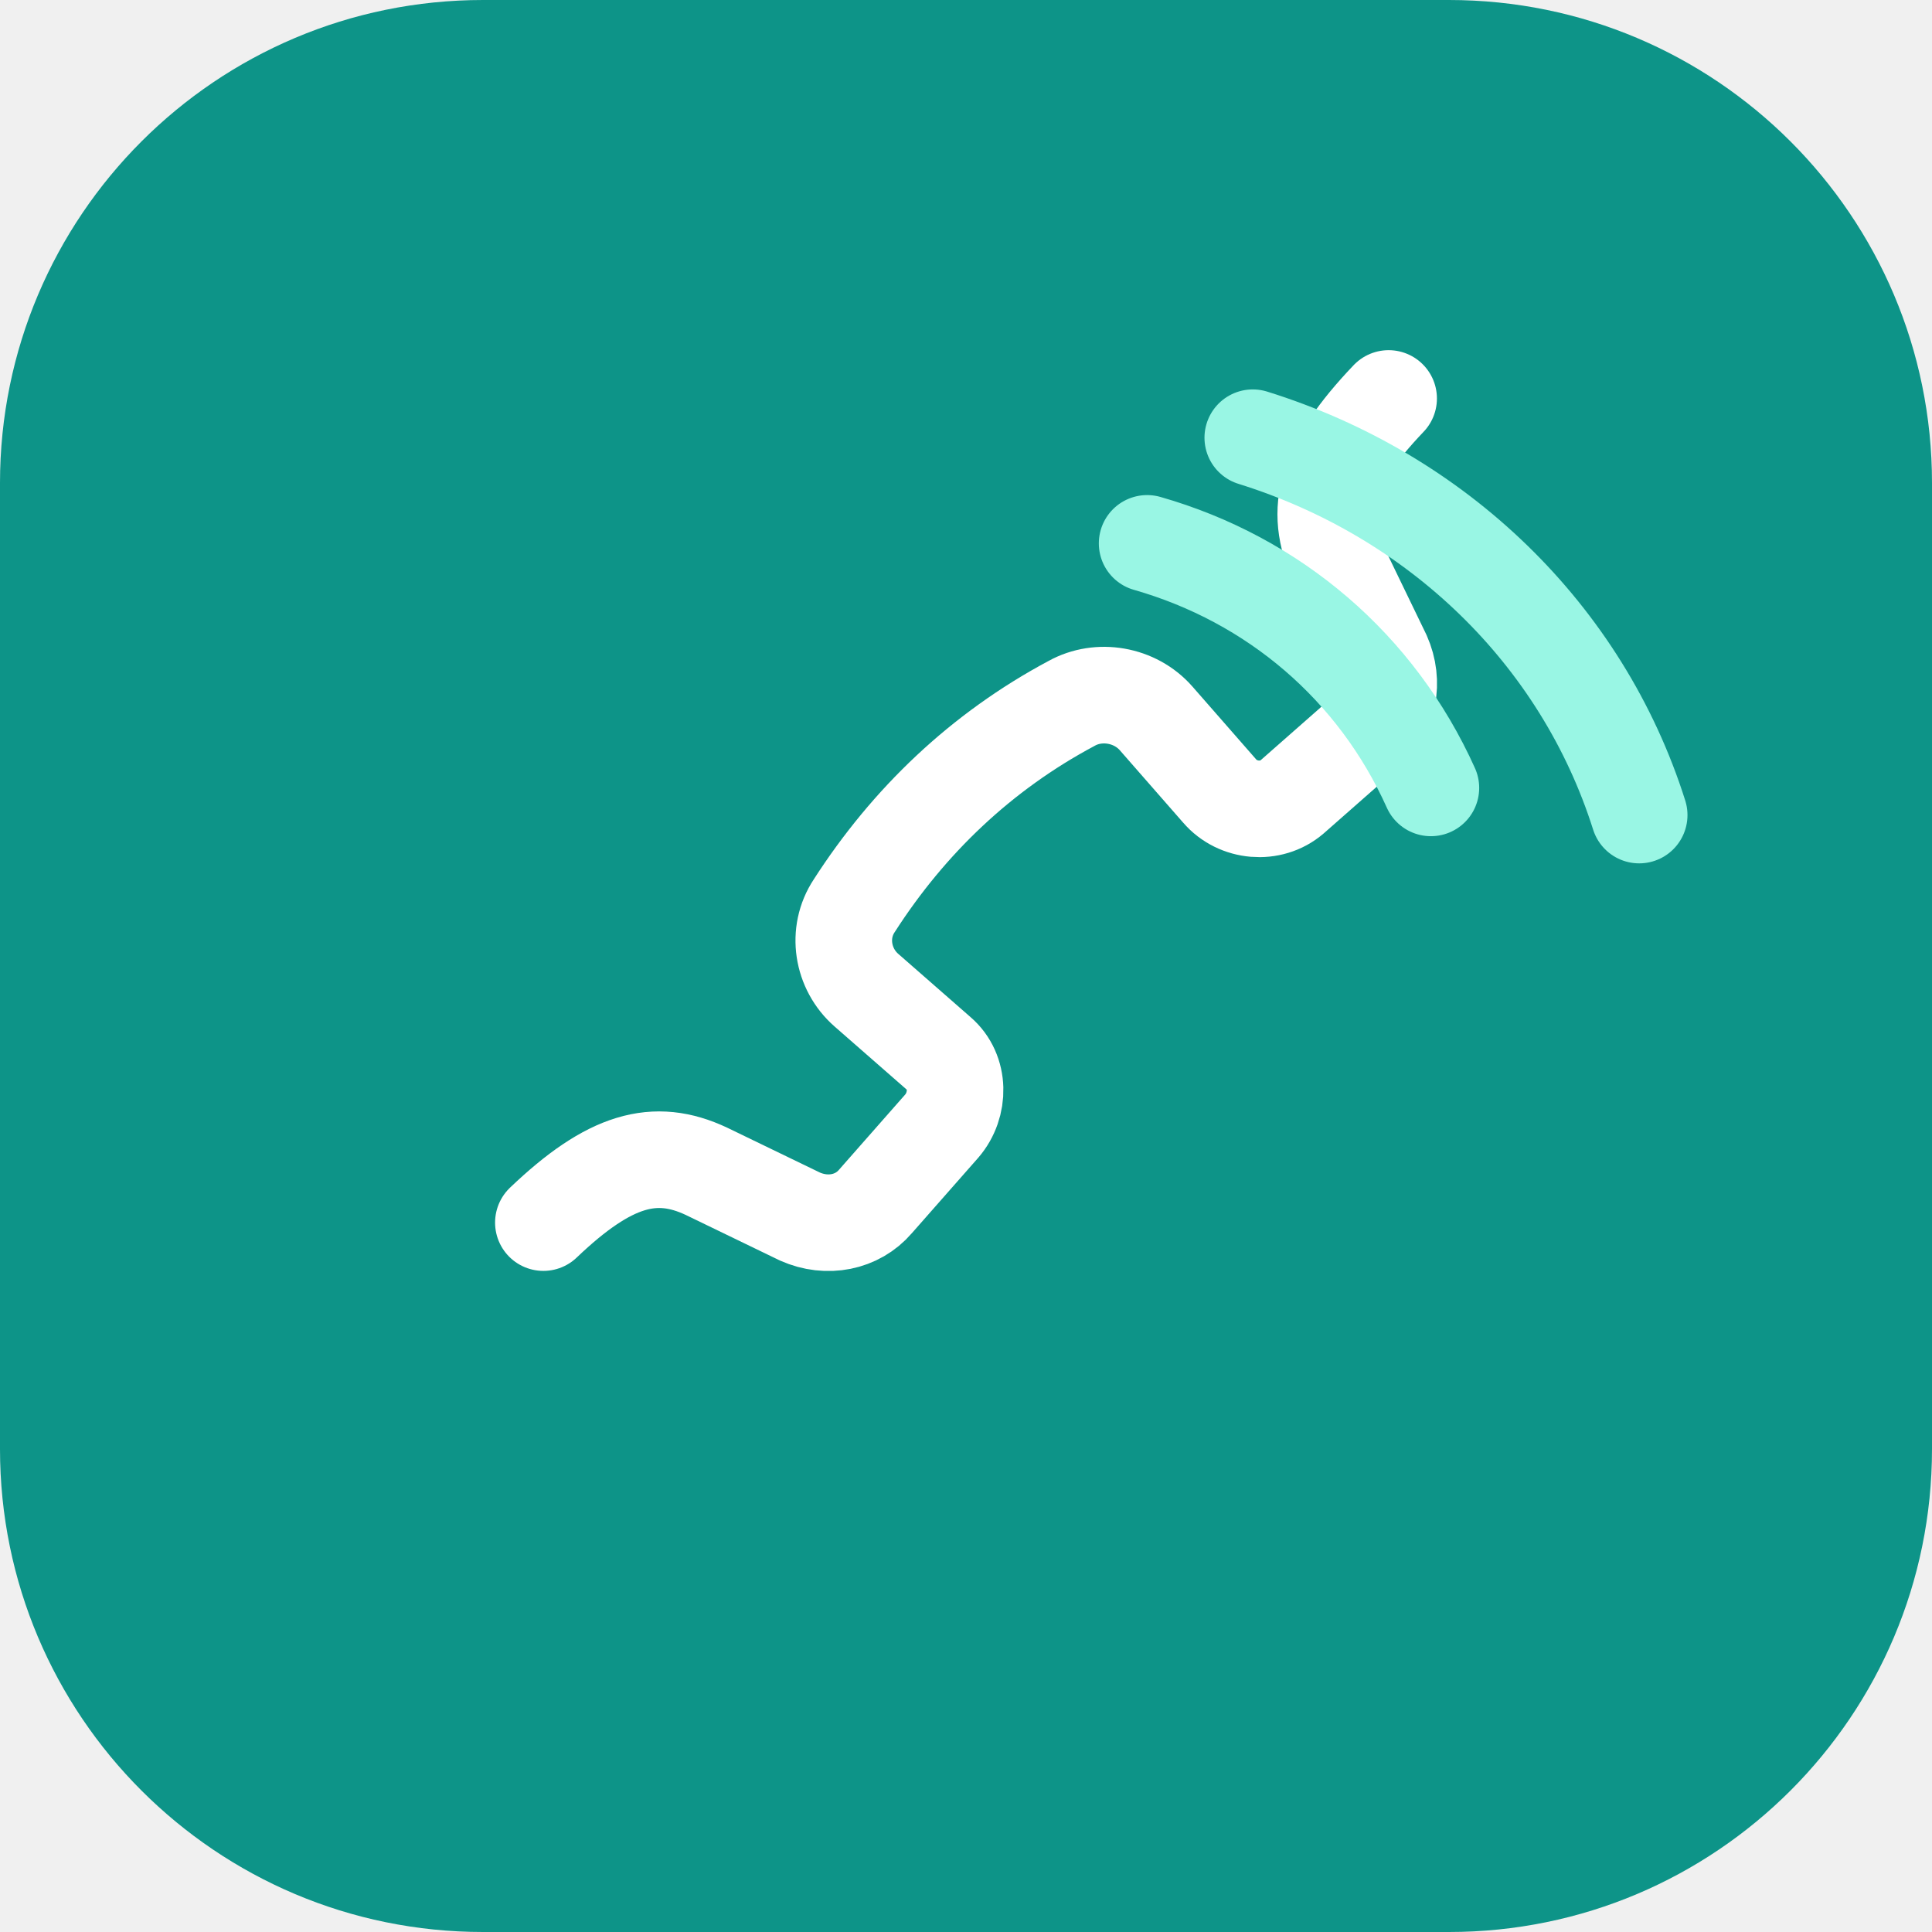
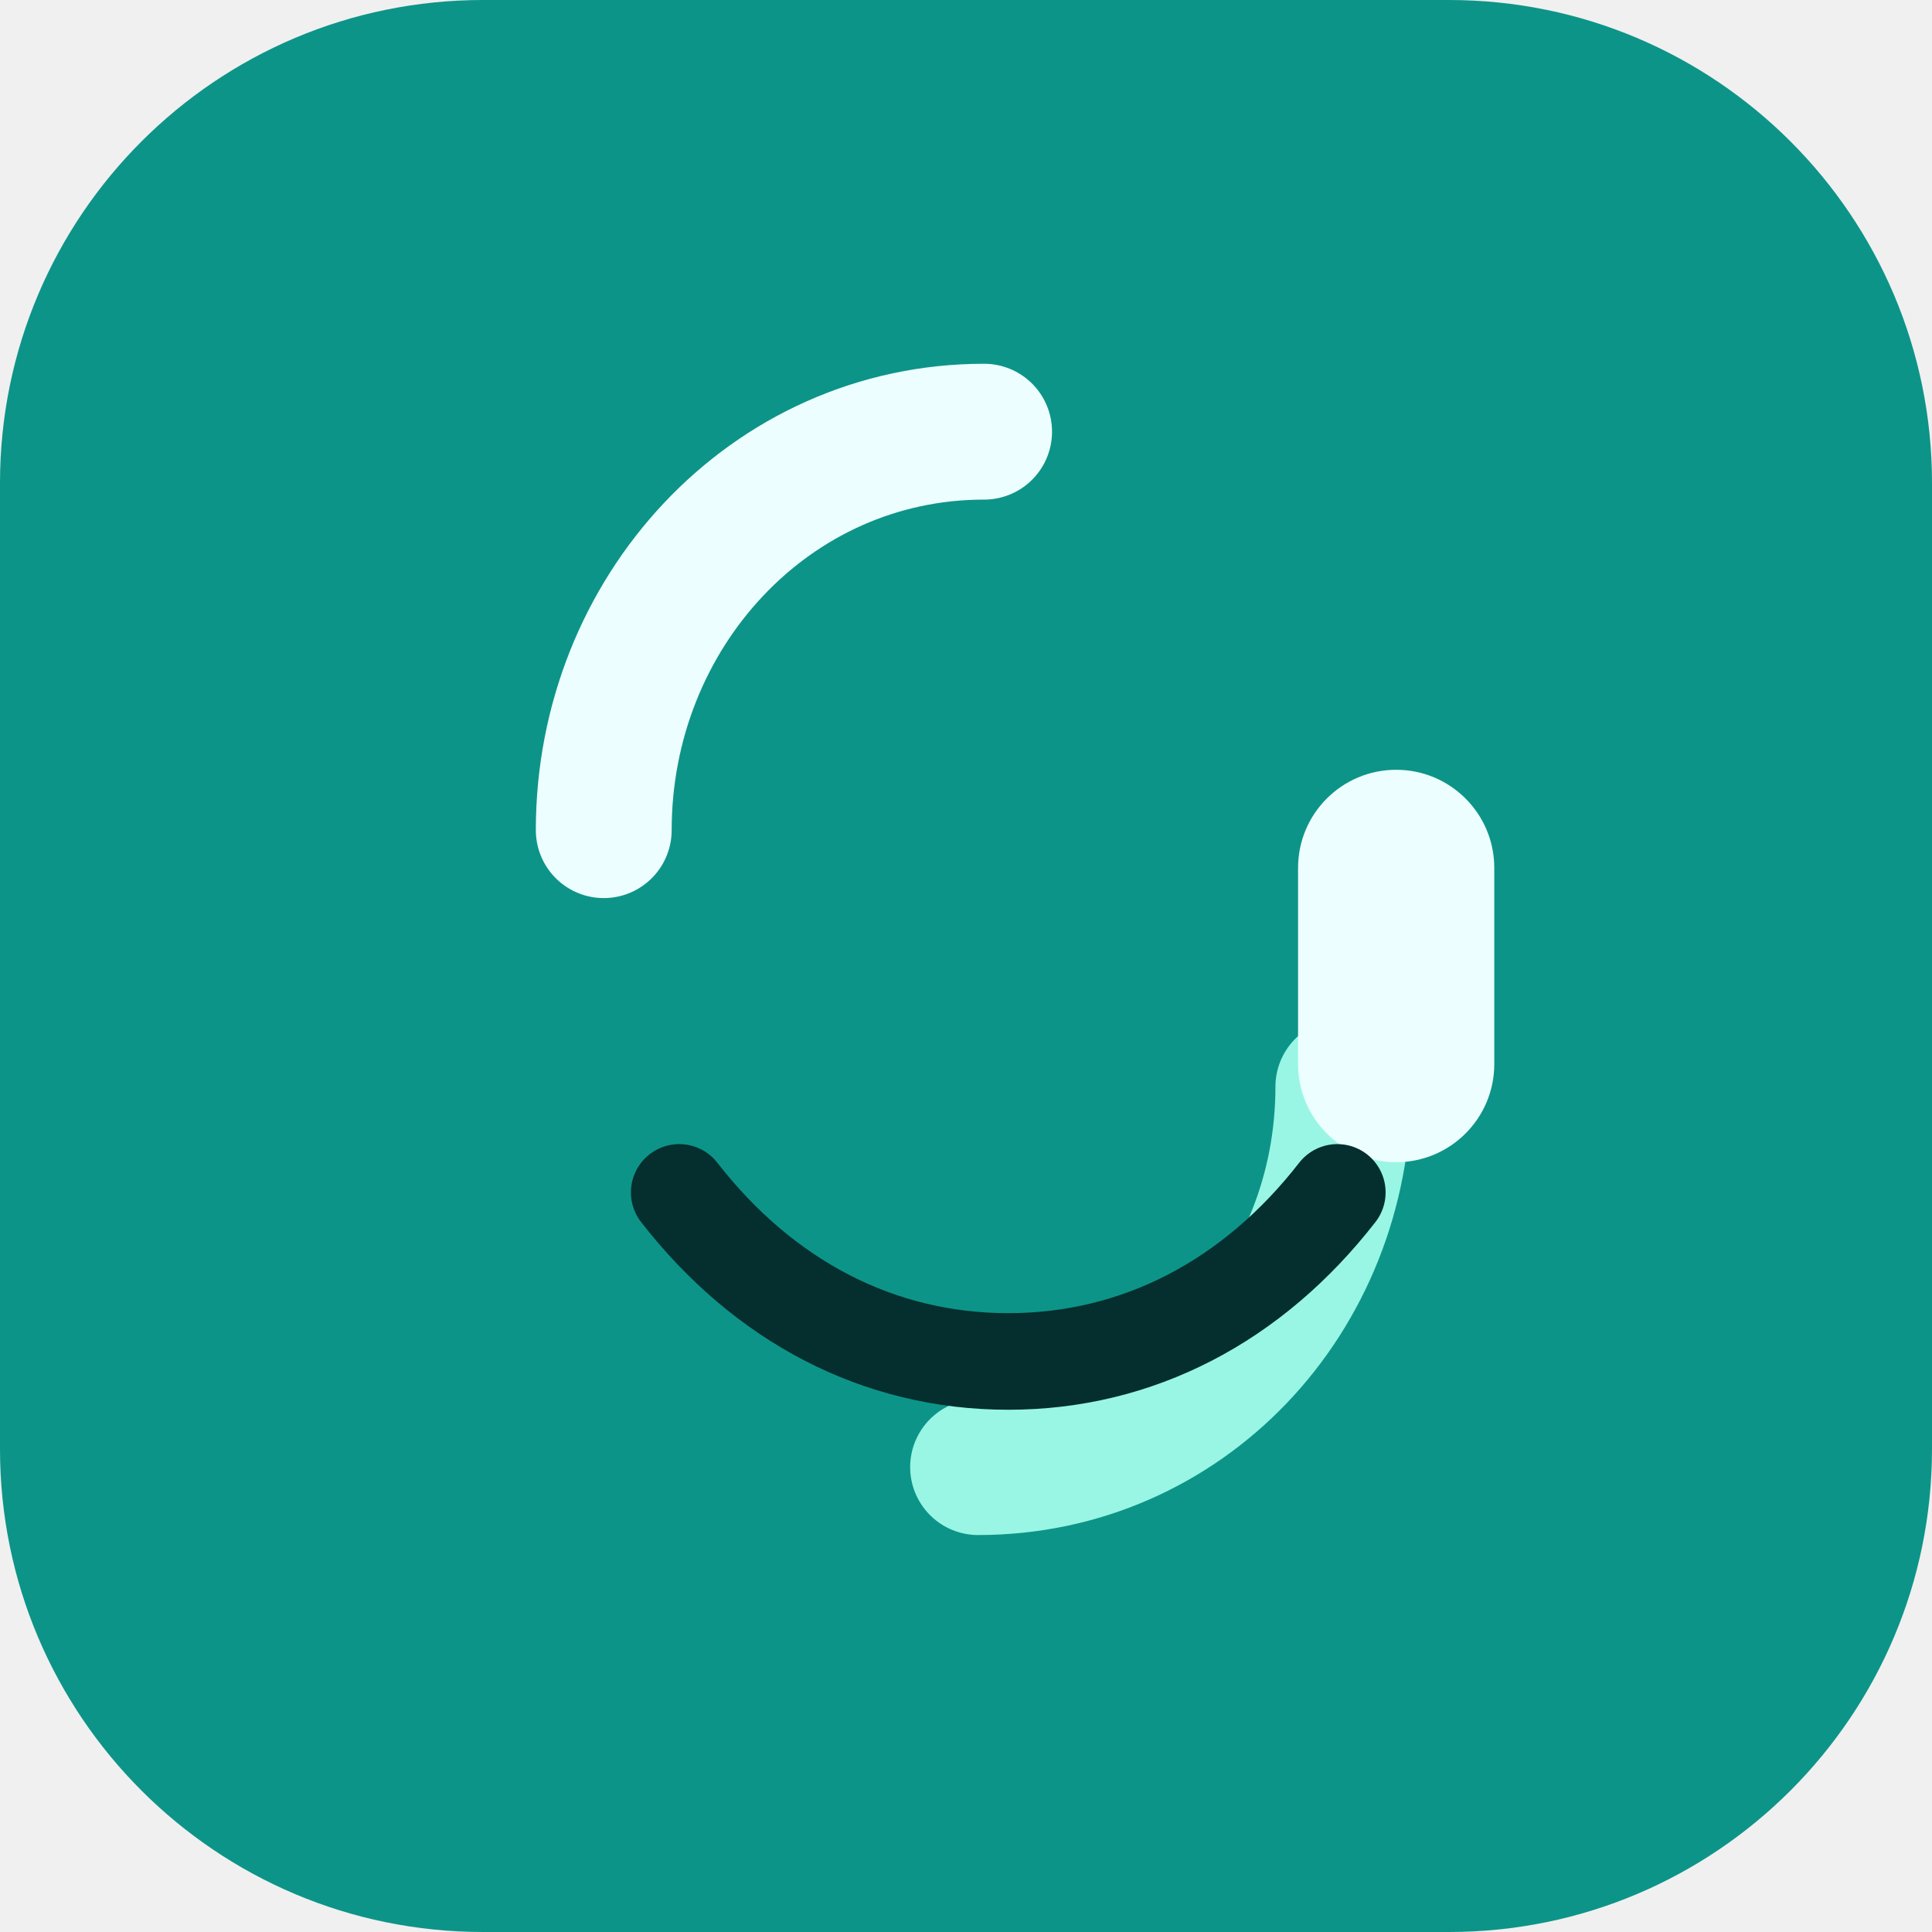
<svg xmlns="http://www.w3.org/2000/svg" viewBox="0 0 64 64" fill="none">
  <rect width="64" height="64" rx="16" fill="#0d9488" />
-   <path d="M18 40.5c2.2-2.1 3.7-2.5 5.4-1.7l3.1 1.5c.9.4 1.9.2 2.5-.5l2.2-2.5c.6-.7.6-1.8-.1-2.4l-2.4-2.1c-.8-.7-1-1.9-.4-2.8 1.8-2.8 4.2-5.1 7.2-6.7.9-.5 2.1-.3 2.8.5l2.1 2.4c.6.7 1.7.8 2.4.2l2.5-2.2c.7-.6.9-1.6.5-2.5l-1.5-3.1c-.8-1.7-.4-3.2 1.7-5.4" stroke="#fff" stroke-width="3.2" stroke-linecap="round" stroke-linejoin="round" />
-   <path d="M38 18c4.2 1.2 7.6 4.1 9.4 8.1M41.5 14.5c6.1 1.9 10.9 6.5 12.8 12.5" stroke="#99f6e4" stroke-width="3.2" stroke-linecap="round" />
+   <path d="M20 27.5c0-7.2 5.5-13.2 12.6-13.2" stroke="#ecfeff" stroke-width="4.5" stroke-linecap="round" />
+   <path d="M44.5 36c0 7-5.3 12.6-12.1 12.6" stroke="#99f6e4" stroke-width="4.5" stroke-linecap="round" />
+   <rect x="43" y="25.5" width="6.5" height="13" rx="3.25" fill="#ecfeff" />
+   <path d="M22.5 39.5c2.8 3.6 6.6 5.6 10.9 5.6s8.1-2 10.9-5.6" stroke="#042f2e" stroke-width="3.2" stroke-linecap="round" />
</svg>
